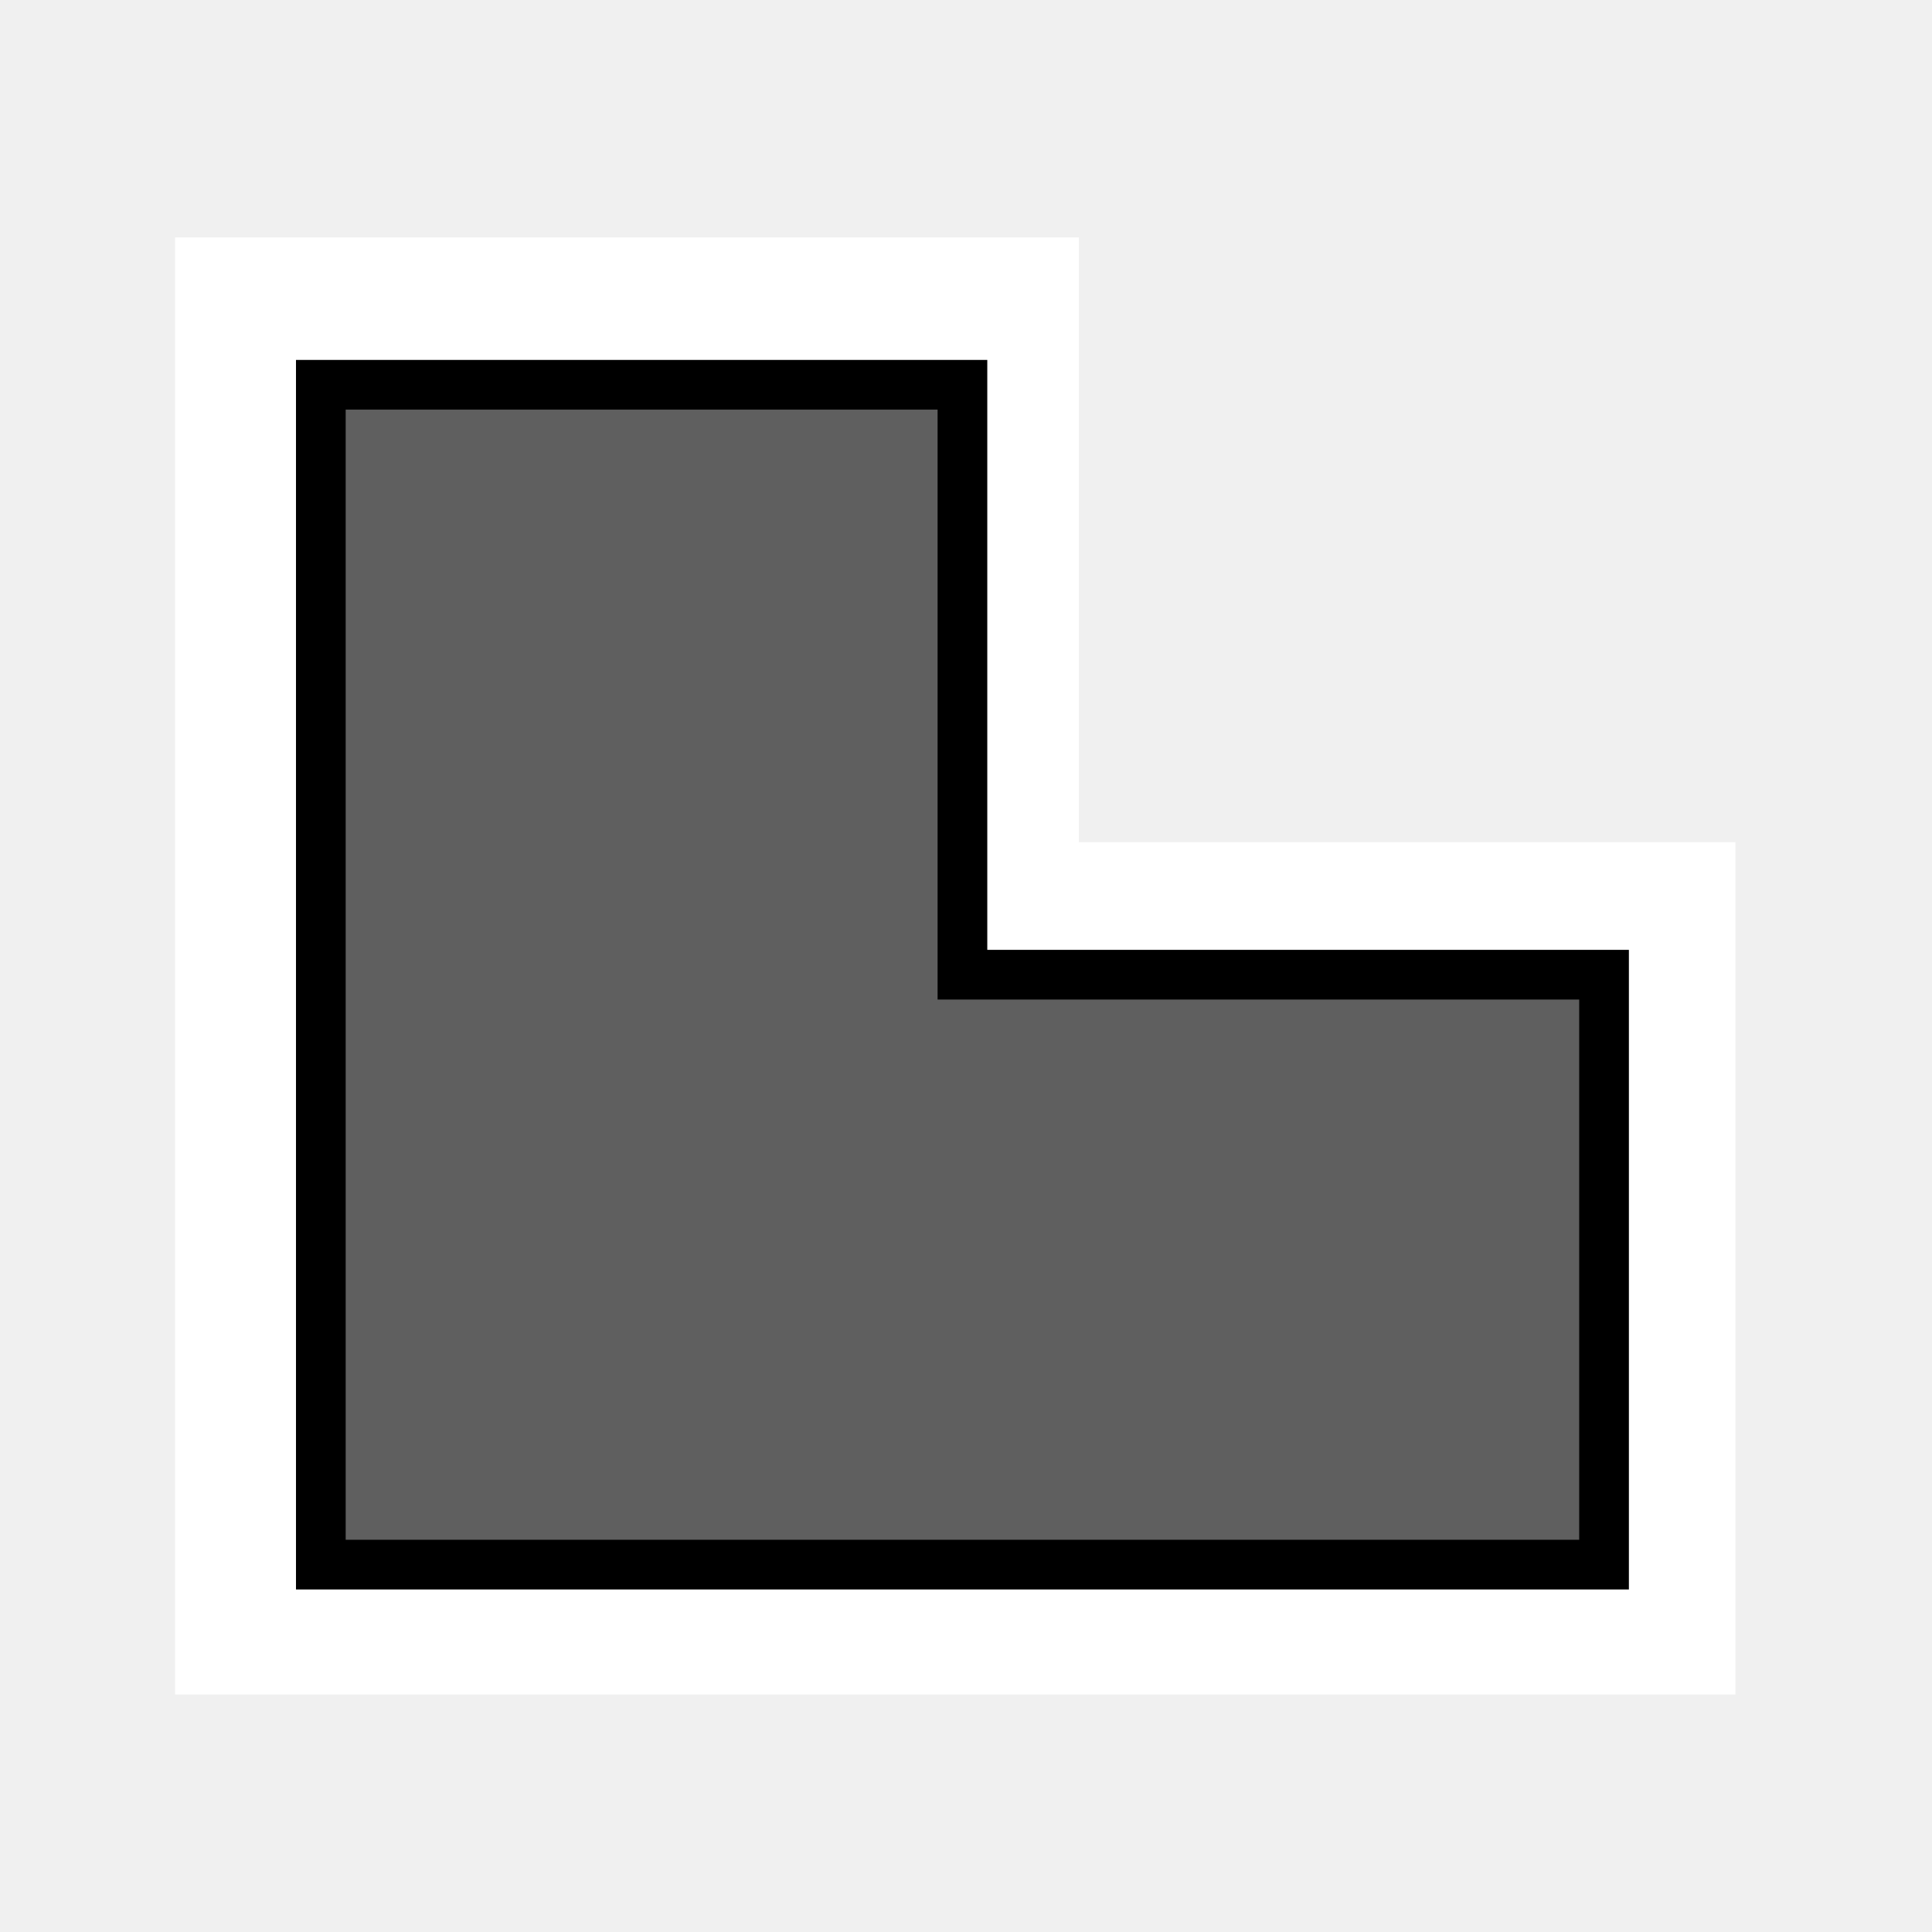
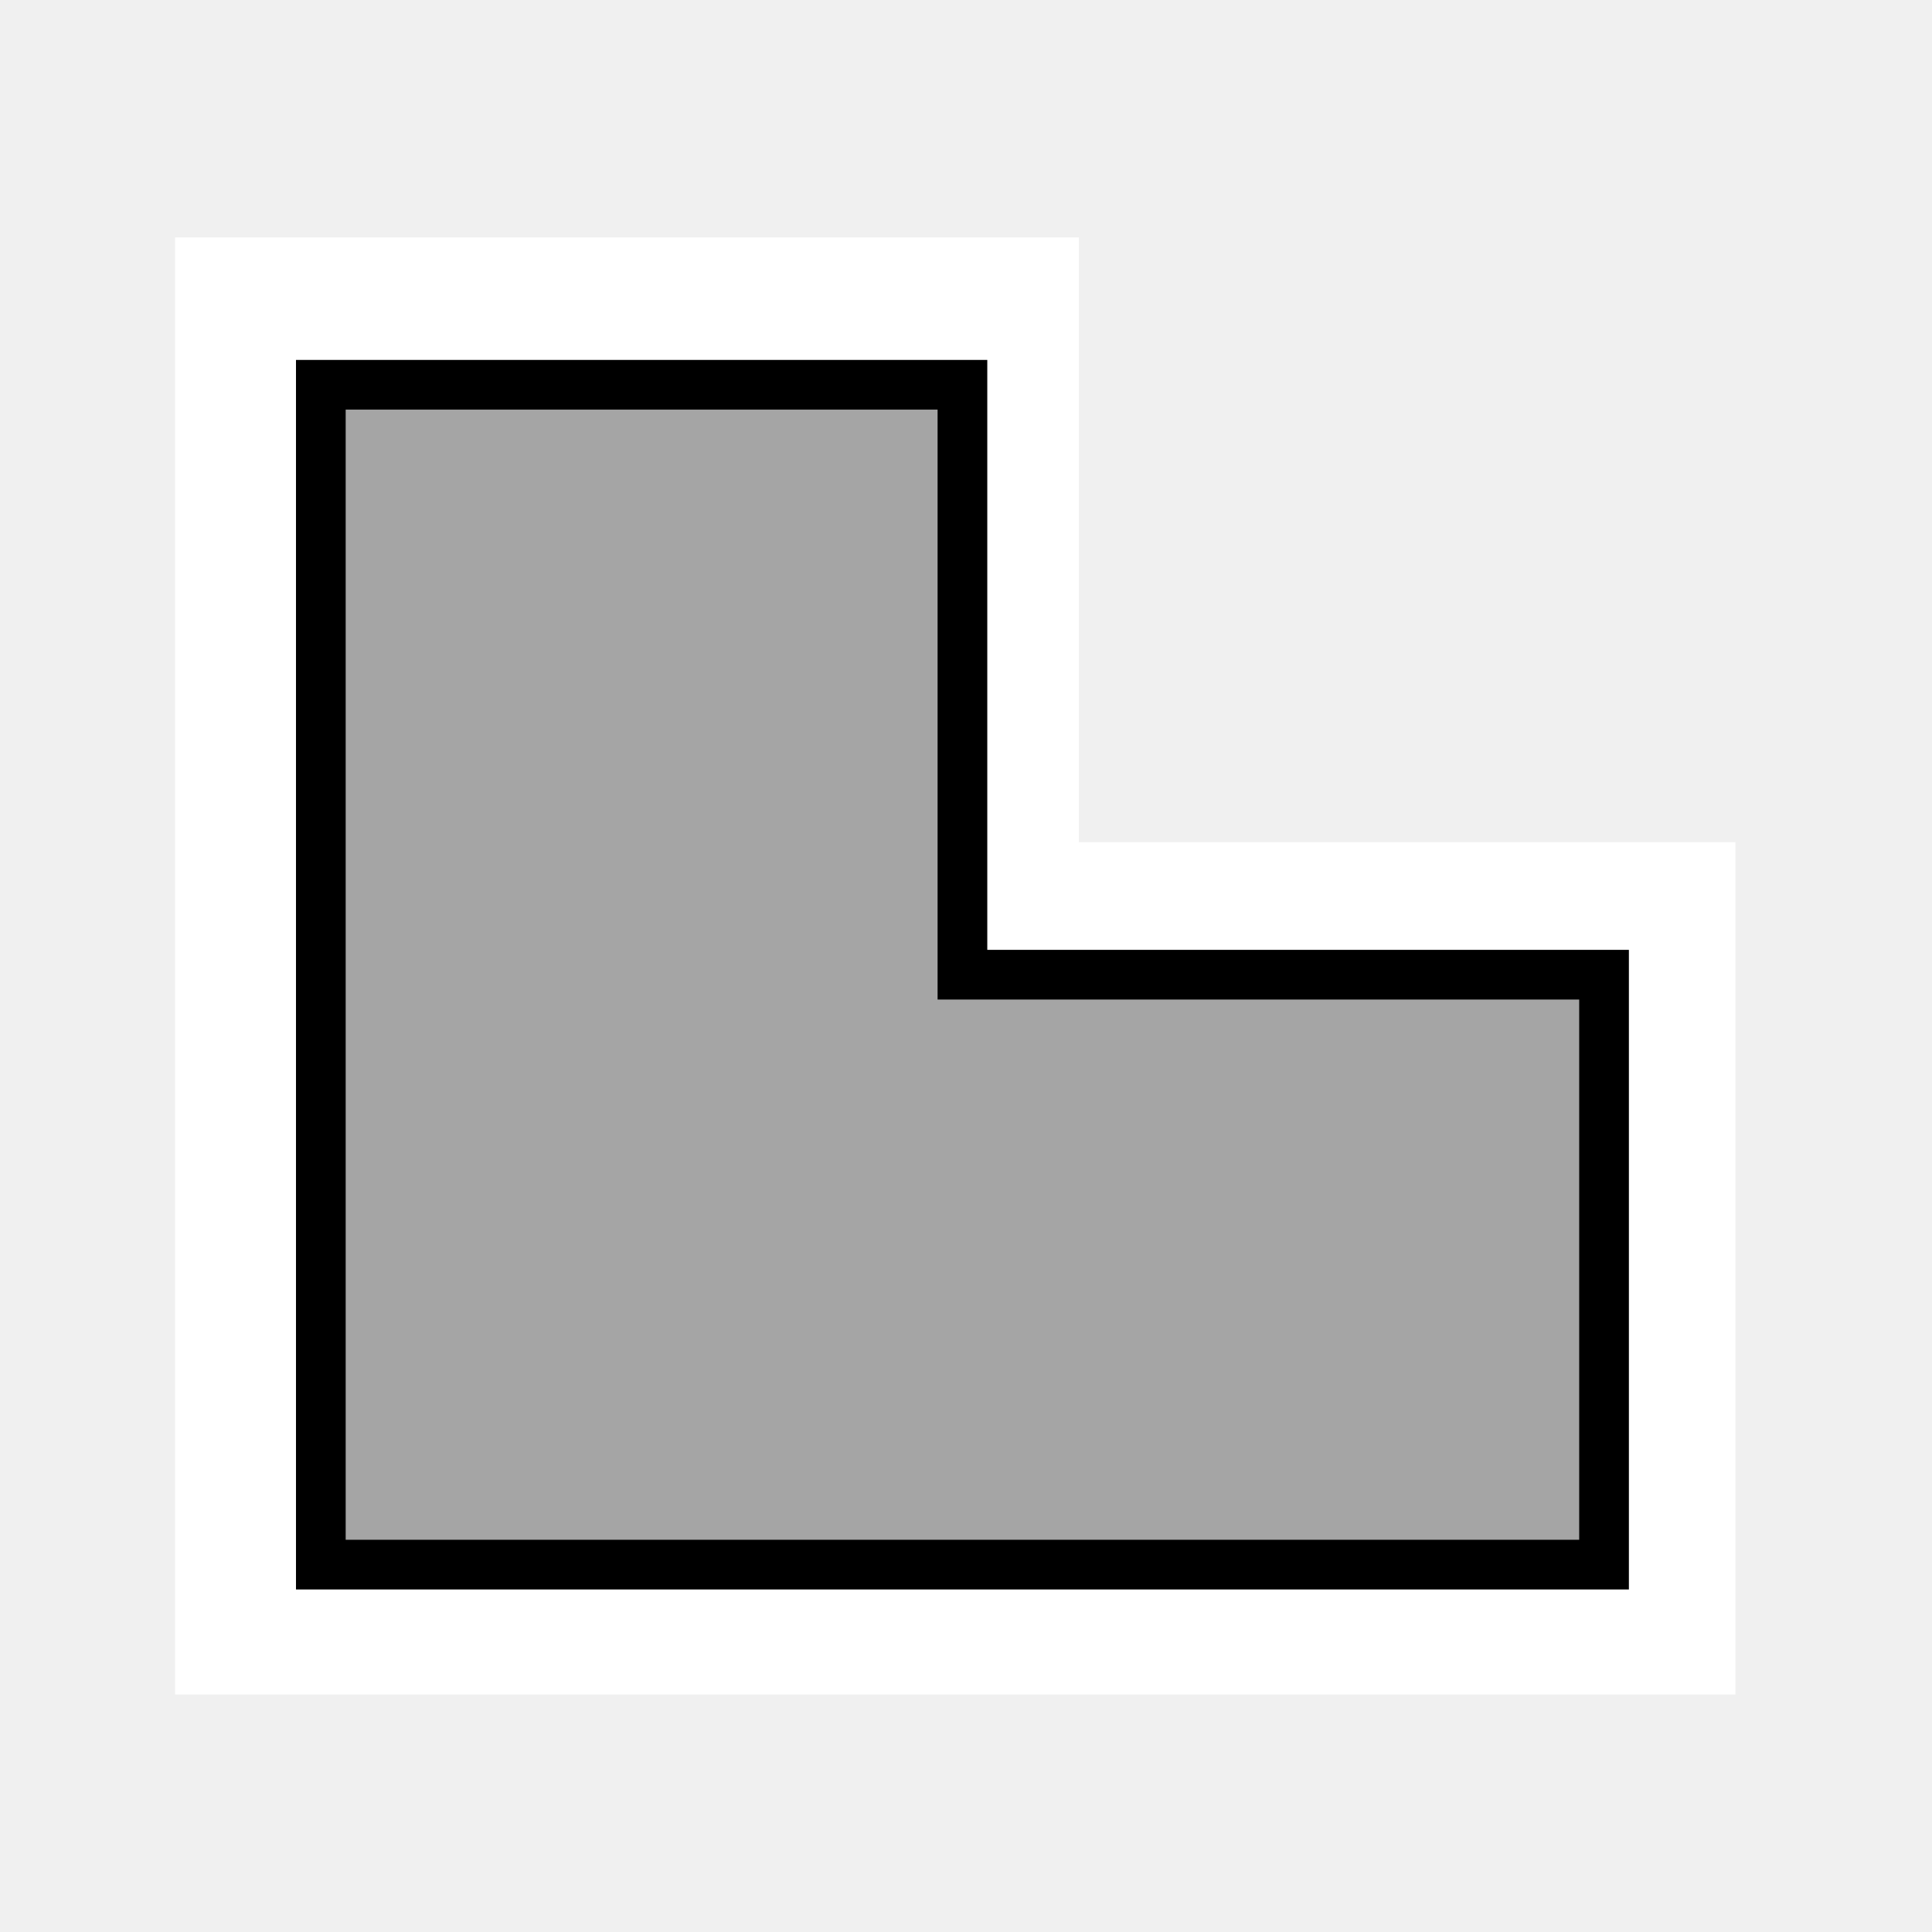
<svg xmlns="http://www.w3.org/2000/svg" width="32.0px" height="32.0px" viewBox="0 0 32.0 32.0" version="1.1" id="SVGRoot">
  <defs id="defs33140" />
  <g id="layer1">
    <path id="rect33275-0" style="fill:#ffffff;stroke:none;stroke-width:0.843;stroke-linecap:square;paint-order:fill markers stroke" d="m 2.9,5.983 c 0,7.361 0,14.722 0,22.083 8.615,0 17.23,0 25.844,0 0,-4.706 0,-9.411 0,-14.117 -3.625,0 -7.25,0 -10.875,0 0,-3.339 0,-6.678 0,-10.017 -4.99,0 -9.979,1e-7 -14.969,0 0,0.683 0,1.367 0,2.05 z" />
-     <path id="rect33275" style="fill:#5f5f5f;stroke:#000000;stroke-width:0.823;stroke-linecap:square;paint-order:fill markers stroke;fill-opacity:1" d="m 5.314,6.373 v 9.771 9.771 H 15.941 26.568 v -9.771 H 15.941 V 6.373 Z" />
+     <path id="rect33275" style="fill:#a5a5a5;stroke:#000000;stroke-width:0.823;stroke-linecap:square;paint-order:fill markers stroke;fill-opacity:1" d="m 5.314,6.373 v 9.771 9.771 H 15.941 26.568 v -9.771 H 15.941 V 6.373 Z" />
  </g>
</svg>
